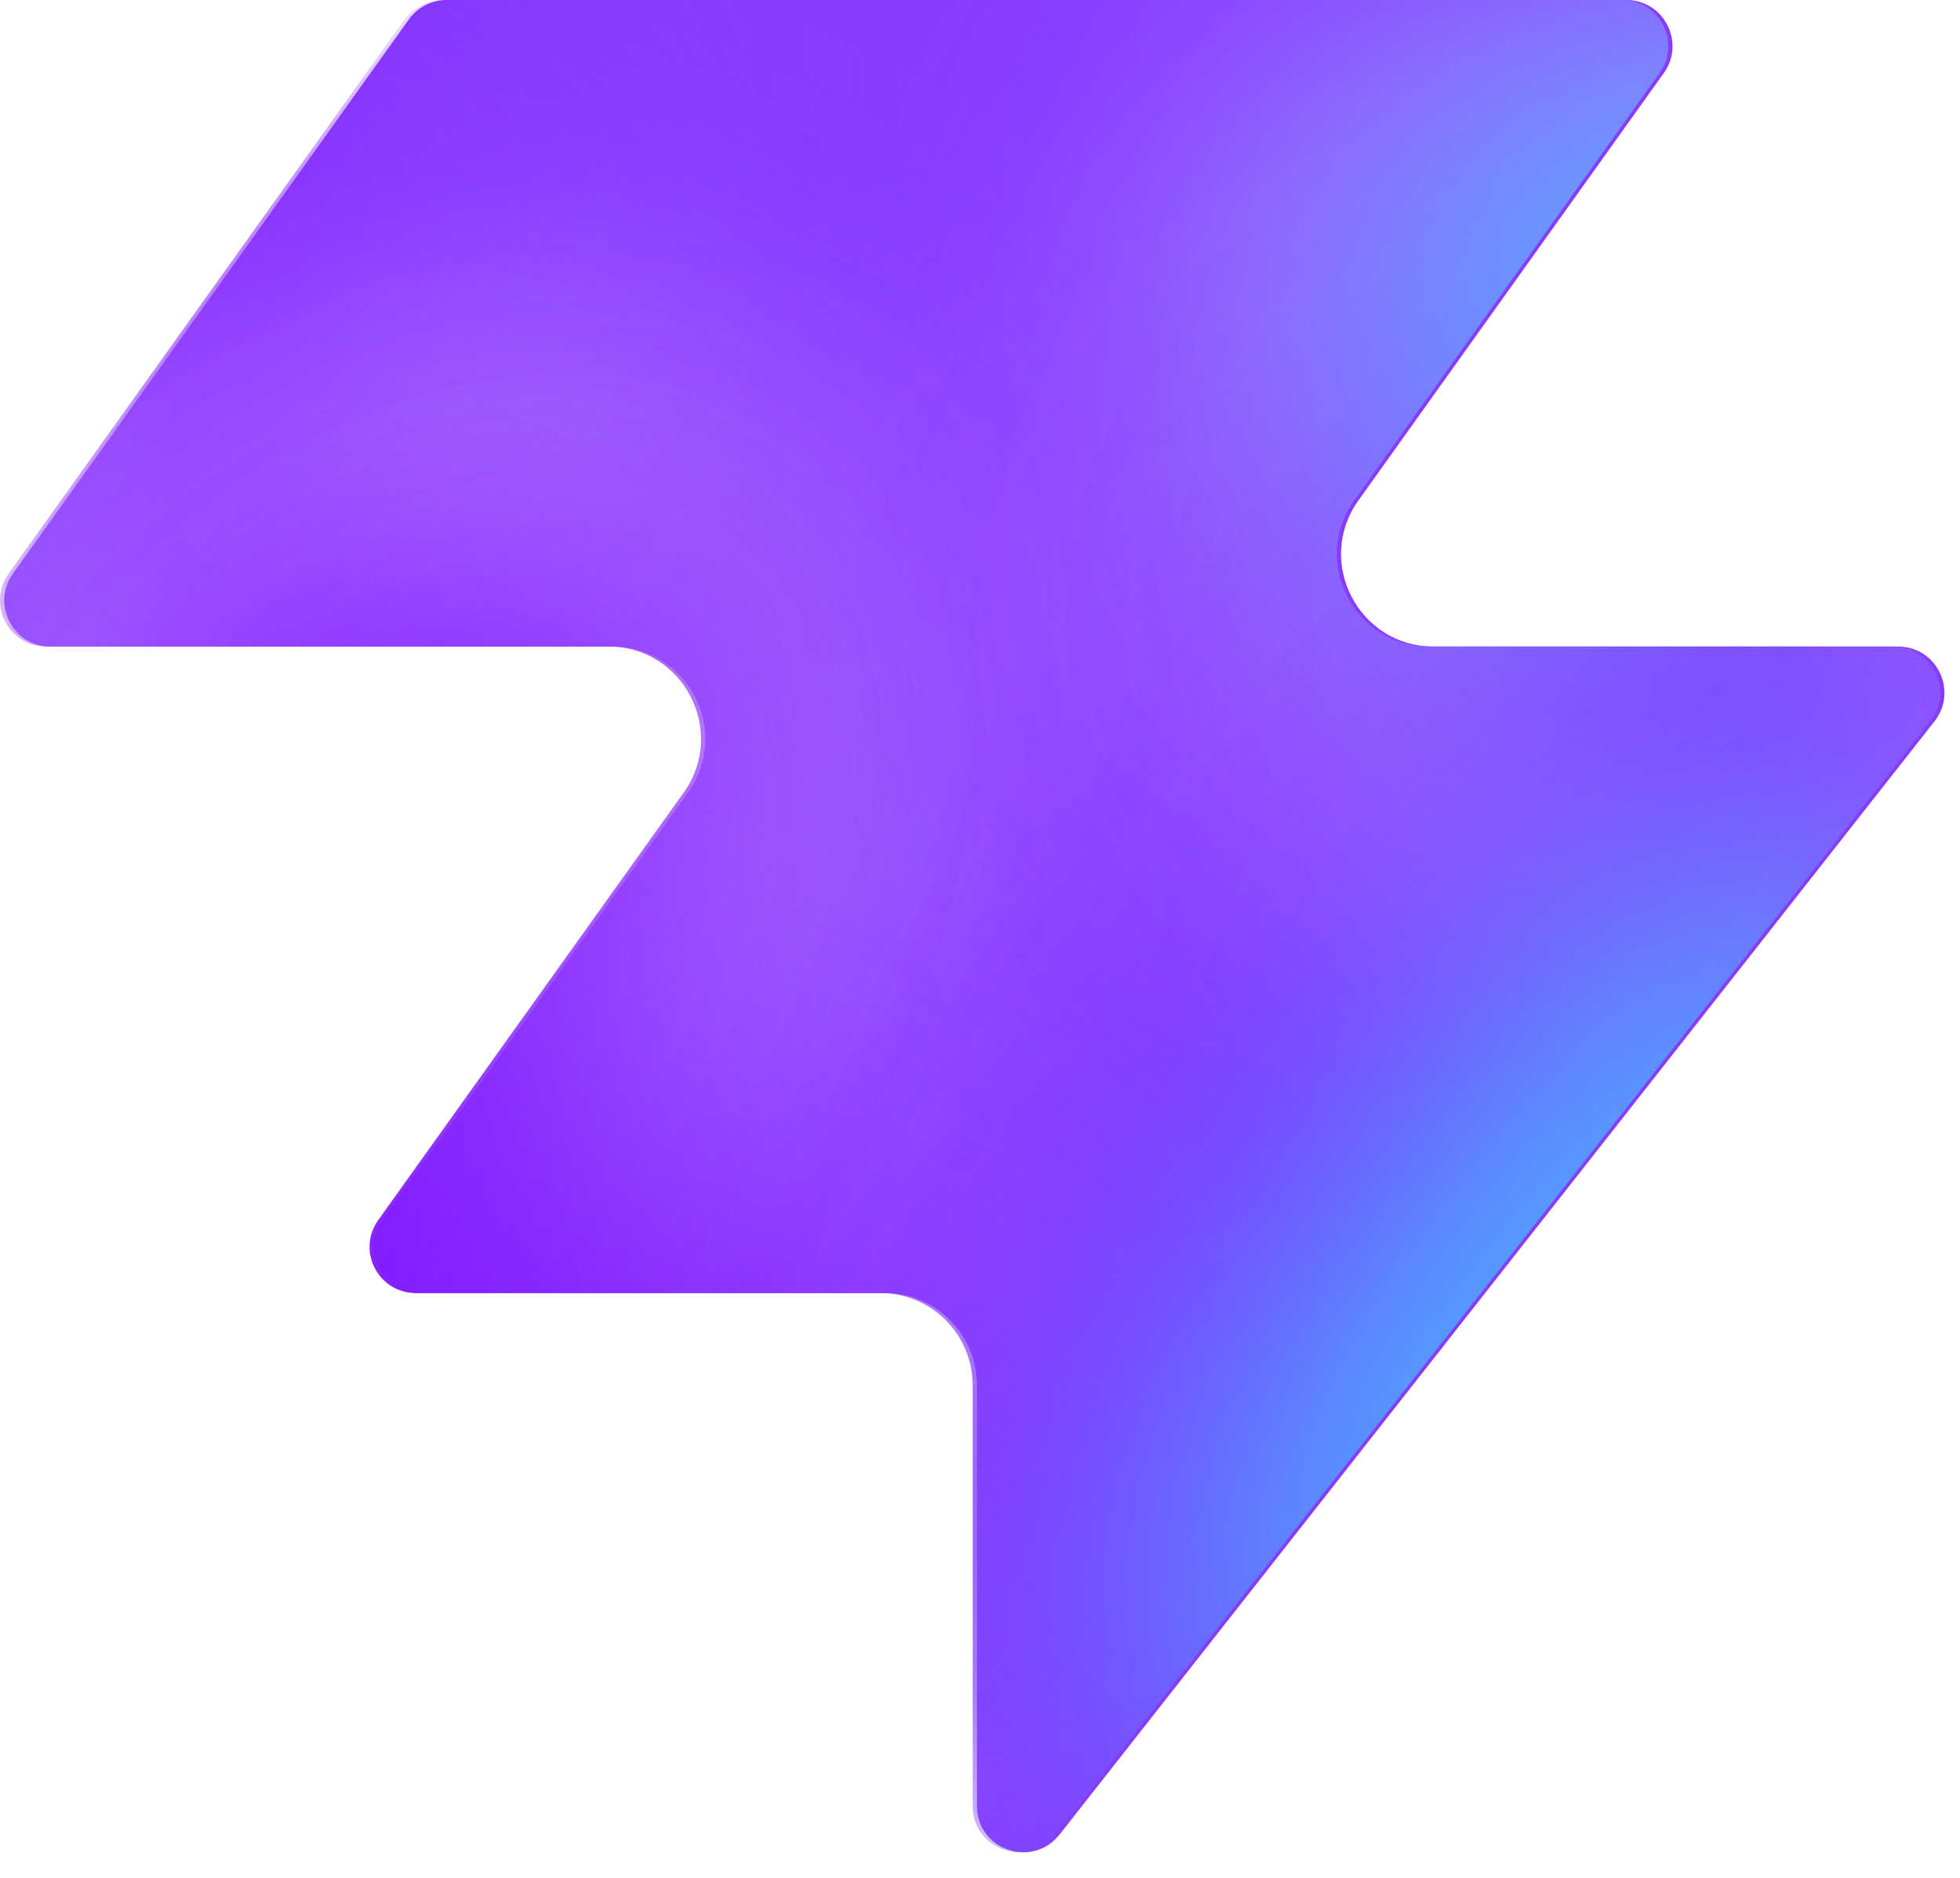
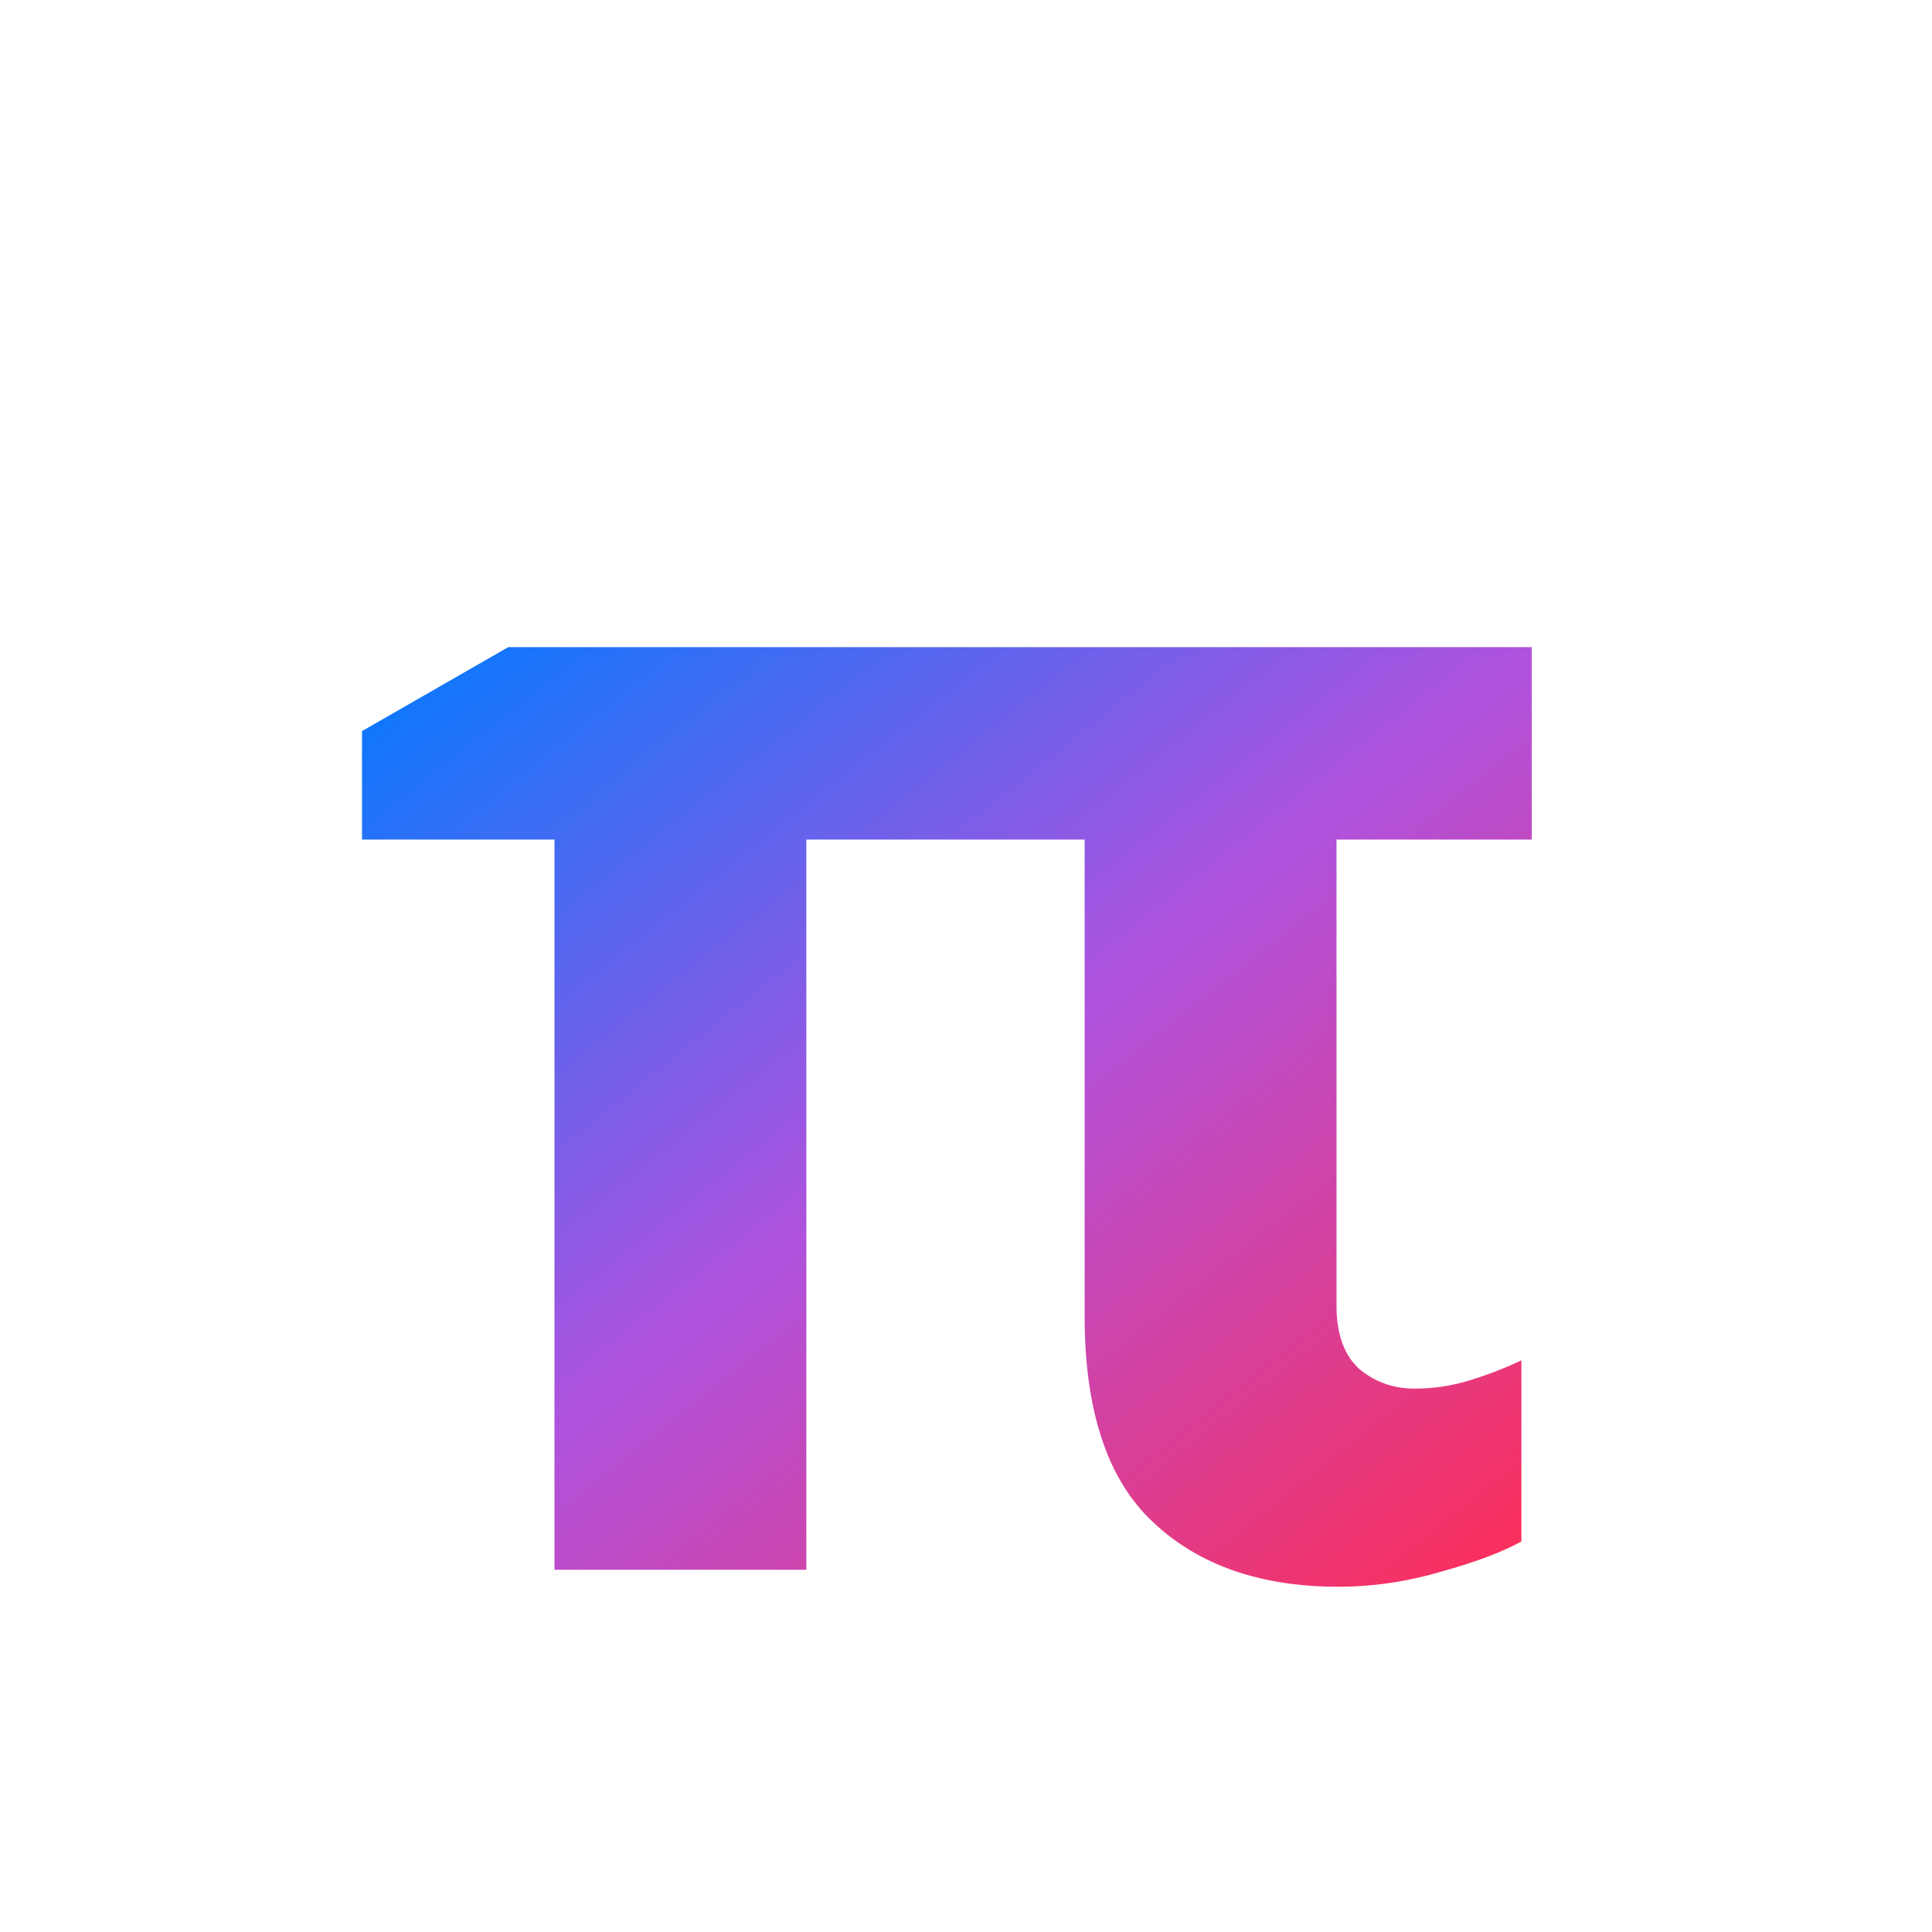
- <svg xmlns="http://www.w3.org/2000/svg" width="48" height="46" fill="none" viewBox="0 0 48 46">
-   <path fill="#863bff" d="M25.946 44.938c-.664.845-2.021.375-2.021-.698V33.937a2.26 2.26 0 0 0-2.262-2.262H10.287c-.92 0-1.456-1.04-.92-1.788l7.48-10.471c1.07-1.497 0-3.578-1.842-3.578H1.237c-.92 0-1.456-1.04-.92-1.788L10.013.474c.214-.297.556-.474.92-.474h28.894c.92 0 1.456 1.04.92 1.788l-7.48 10.471c-1.07 1.498 0 3.579 1.842 3.579h11.377c.943 0 1.473 1.088.89 1.83L25.947 44.94z" style="fill:#863bff;fill:color(display-p3 .525 .23 1);fill-opacity:1" />
-   <mask id="a" width="48" height="46" x="0" y="0" maskUnits="userSpaceOnUse" style="mask-type:alpha">
-     <path fill="#000" d="M25.842 44.938c-.664.844-2.021.375-2.021-.698V33.937a2.26 2.26 0 0 0-2.262-2.262H10.183c-.92 0-1.456-1.04-.92-1.788l7.48-10.471c1.07-1.498 0-3.579-1.842-3.579H1.133c-.92 0-1.456-1.04-.92-1.787L9.91.473c.214-.297.556-.474.92-.474h28.894c.92 0 1.456 1.04.92 1.788l-7.48 10.471c-1.07 1.498 0 3.578 1.842 3.578h11.377c.943 0 1.473 1.088.89 1.832L25.843 44.94z" style="fill:#000;fill-opacity:1" />
-   </mask>
-   <g mask="url(#a)">
-     <g filter="url(#b)">
-       <ellipse cx="5.508" cy="14.704" fill="#ede6ff" rx="5.508" ry="14.704" style="fill:#ede6ff;fill:color(display-p3 .927 .903 1);fill-opacity:1" transform="matrix(.00324 1 1 -.00324 -4.47 31.516)" />
-     </g>
-     <g filter="url(#c)">
-       <ellipse cx="10.399" cy="29.851" fill="#ede6ff" rx="10.399" ry="29.851" style="fill:#ede6ff;fill:color(display-p3 .927 .903 1);fill-opacity:1" transform="matrix(.00324 1 1 -.00324 -39.328 7.883)" />
-     </g>
-     <g filter="url(#d)">
-       <ellipse cx="5.508" cy="30.487" fill="#7e14ff" rx="5.508" ry="30.487" style="fill:#7e14ff;fill:color(display-p3 .492 .077 1);fill-opacity:1" transform="rotate(89.814 -25.913 -14.639)scale(1 -1)" />
-     </g>
-     <g filter="url(#e)">
-       <ellipse cx="5.508" cy="30.599" fill="#7e14ff" rx="5.508" ry="30.599" style="fill:#7e14ff;fill:color(display-p3 .492 .077 1);fill-opacity:1" transform="rotate(89.814 -32.644 -3.334)scale(1 -1)" />
-     </g>
-     <g filter="url(#f)">
-       <ellipse cx="5.508" cy="30.599" fill="#7e14ff" rx="5.508" ry="30.599" style="fill:#7e14ff;fill:color(display-p3 .492 .077 1);fill-opacity:1" transform="matrix(.00324 1 1 -.00324 -34.34 30.47)" />
-     </g>
-     <g filter="url(#g)">
-       <ellipse cx="14.072" cy="22.078" fill="#ede6ff" rx="14.072" ry="22.078" style="fill:#ede6ff;fill:color(display-p3 .927 .903 1);fill-opacity:1" transform="rotate(93.35 24.506 48.493)scale(-1 1)" />
-     </g>
-     <g filter="url(#h)">
-       <ellipse cx="3.47" cy="21.501" fill="#7e14ff" rx="3.47" ry="21.501" style="fill:#7e14ff;fill:color(display-p3 .492 .077 1);fill-opacity:1" transform="rotate(89.009 28.708 47.59)scale(-1 1)" />
-     </g>
-     <g filter="url(#i)">
-       <ellipse cx="3.47" cy="21.501" fill="#7e14ff" rx="3.47" ry="21.501" style="fill:#7e14ff;fill:color(display-p3 .492 .077 1);fill-opacity:1" transform="rotate(89.009 28.708 47.59)scale(-1 1)" />
-     </g>
-     <g filter="url(#j)">
-       <ellipse cx=".387" cy="8.972" fill="#7e14ff" rx="4.407" ry="29.108" style="fill:#7e14ff;fill:color(display-p3 .492 .077 1);fill-opacity:1" transform="rotate(39.51 .387 8.972)" />
-     </g>
-     <g filter="url(#k)">
-       <ellipse cx="47.523" cy="-6.092" fill="#7e14ff" rx="4.407" ry="29.108" style="fill:#7e14ff;fill:color(display-p3 .492 .077 1);fill-opacity:1" transform="rotate(37.892 47.523 -6.092)" />
-     </g>
-     <g filter="url(#l)">
-       <ellipse cx="41.412" cy="6.333" fill="#47bfff" rx="5.971" ry="9.665" style="fill:#47bfff;fill:color(display-p3 .28 .748 1);fill-opacity:1" transform="rotate(37.892 41.412 6.333)" />
-     </g>
-     <g filter="url(#m)">
-       <ellipse cx="-1.879" cy="38.332" fill="#7e14ff" rx="4.407" ry="29.108" style="fill:#7e14ff;fill:color(display-p3 .492 .077 1);fill-opacity:1" transform="rotate(37.892 -1.88 38.332)" />
-     </g>
-     <g filter="url(#n)">
-       <ellipse cx="-1.879" cy="38.332" fill="#7e14ff" rx="4.407" ry="29.108" style="fill:#7e14ff;fill:color(display-p3 .492 .077 1);fill-opacity:1" transform="rotate(37.892 -1.88 38.332)" />
-     </g>
-     <g filter="url(#o)">
-       <ellipse cx="35.651" cy="29.907" fill="#7e14ff" rx="4.407" ry="29.108" style="fill:#7e14ff;fill:color(display-p3 .492 .077 1);fill-opacity:1" transform="rotate(37.892 35.651 29.907)" />
-     </g>
-     <g filter="url(#p)">
-       <ellipse cx="38.418" cy="32.4" fill="#47bfff" rx="5.971" ry="15.297" style="fill:#47bfff;fill:color(display-p3 .28 .748 1);fill-opacity:1" transform="rotate(37.892 38.418 32.4)" />
-     </g>
-   </g>
+ <svg xmlns="http://www.w3.org/2000/svg" viewBox="0 0 32 32" width="32" height="32">
  <defs>
-     <filter id="b" width="60.045" height="41.654" x="-19.77" y="16.149" color-interpolation-filters="sRGB" filterUnits="userSpaceOnUse">
-       <feFlood flood-opacity="0" result="BackgroundImageFix" />
-       <feBlend in="SourceGraphic" in2="BackgroundImageFix" result="shape" />
-       <feGaussianBlur result="effect1_foregroundBlur_2002_17158" stdDeviation="7.659" />
-     </filter>
-     <filter id="c" width="90.34" height="51.437" x="-54.613" y="-7.533" color-interpolation-filters="sRGB" filterUnits="userSpaceOnUse">
-       <feFlood flood-opacity="0" result="BackgroundImageFix" />
-       <feBlend in="SourceGraphic" in2="BackgroundImageFix" result="shape" />
-       <feGaussianBlur result="effect1_foregroundBlur_2002_17158" stdDeviation="7.659" />
-     </filter>
-     <filter id="d" width="79.355" height="29.4" x="-49.64" y="2.03" color-interpolation-filters="sRGB" filterUnits="userSpaceOnUse">
-       <feFlood flood-opacity="0" result="BackgroundImageFix" />
-       <feBlend in="SourceGraphic" in2="BackgroundImageFix" result="shape" />
-       <feGaussianBlur result="effect1_foregroundBlur_2002_17158" stdDeviation="4.596" />
-     </filter>
-     <filter id="e" width="79.579" height="29.4" x="-45.045" y="20.029" color-interpolation-filters="sRGB" filterUnits="userSpaceOnUse">
-       <feFlood flood-opacity="0" result="BackgroundImageFix" />
-       <feBlend in="SourceGraphic" in2="BackgroundImageFix" result="shape" />
-       <feGaussianBlur result="effect1_foregroundBlur_2002_17158" stdDeviation="4.596" />
-     </filter>
-     <filter id="f" width="79.579" height="29.4" x="-43.513" y="21.178" color-interpolation-filters="sRGB" filterUnits="userSpaceOnUse">
-       <feFlood flood-opacity="0" result="BackgroundImageFix" />
-       <feBlend in="SourceGraphic" in2="BackgroundImageFix" result="shape" />
-       <feGaussianBlur result="effect1_foregroundBlur_2002_17158" stdDeviation="4.596" />
-     </filter>
-     <filter id="g" width="74.749" height="58.852" x="15.756" y="-17.901" color-interpolation-filters="sRGB" filterUnits="userSpaceOnUse">
-       <feFlood flood-opacity="0" result="BackgroundImageFix" />
-       <feBlend in="SourceGraphic" in2="BackgroundImageFix" result="shape" />
-       <feGaussianBlur result="effect1_foregroundBlur_2002_17158" stdDeviation="7.659" />
-     </filter>
-     <filter id="h" width="61.377" height="25.362" x="23.548" y="2.284" color-interpolation-filters="sRGB" filterUnits="userSpaceOnUse">
-       <feFlood flood-opacity="0" result="BackgroundImageFix" />
-       <feBlend in="SourceGraphic" in2="BackgroundImageFix" result="shape" />
-       <feGaussianBlur result="effect1_foregroundBlur_2002_17158" stdDeviation="4.596" />
-     </filter>
-     <filter id="i" width="61.377" height="25.362" x="23.548" y="2.284" color-interpolation-filters="sRGB" filterUnits="userSpaceOnUse">
-       <feFlood flood-opacity="0" result="BackgroundImageFix" />
-       <feBlend in="SourceGraphic" in2="BackgroundImageFix" result="shape" />
-       <feGaussianBlur result="effect1_foregroundBlur_2002_17158" stdDeviation="4.596" />
-     </filter>
-     <filter id="j" width="56.045" height="63.649" x="-27.636" y="-22.853" color-interpolation-filters="sRGB" filterUnits="userSpaceOnUse">
-       <feFlood flood-opacity="0" result="BackgroundImageFix" />
-       <feBlend in="SourceGraphic" in2="BackgroundImageFix" result="shape" />
-       <feGaussianBlur result="effect1_foregroundBlur_2002_17158" stdDeviation="4.596" />
-     </filter>
-     <filter id="k" width="54.814" height="64.646" x="20.116" y="-38.415" color-interpolation-filters="sRGB" filterUnits="userSpaceOnUse">
-       <feFlood flood-opacity="0" result="BackgroundImageFix" />
-       <feBlend in="SourceGraphic" in2="BackgroundImageFix" result="shape" />
-       <feGaussianBlur result="effect1_foregroundBlur_2002_17158" stdDeviation="4.596" />
-     </filter>
-     <filter id="l" width="33.541" height="35.313" x="24.641" y="-11.323" color-interpolation-filters="sRGB" filterUnits="userSpaceOnUse">
-       <feFlood flood-opacity="0" result="BackgroundImageFix" />
-       <feBlend in="SourceGraphic" in2="BackgroundImageFix" result="shape" />
-       <feGaussianBlur result="effect1_foregroundBlur_2002_17158" stdDeviation="4.596" />
-     </filter>
-     <filter id="m" width="54.814" height="64.646" x="-29.286" y="6.009" color-interpolation-filters="sRGB" filterUnits="userSpaceOnUse">
-       <feFlood flood-opacity="0" result="BackgroundImageFix" />
-       <feBlend in="SourceGraphic" in2="BackgroundImageFix" result="shape" />
-       <feGaussianBlur result="effect1_foregroundBlur_2002_17158" stdDeviation="4.596" />
-     </filter>
-     <filter id="n" width="54.814" height="64.646" x="-29.286" y="6.009" color-interpolation-filters="sRGB" filterUnits="userSpaceOnUse">
-       <feFlood flood-opacity="0" result="BackgroundImageFix" />
-       <feBlend in="SourceGraphic" in2="BackgroundImageFix" result="shape" />
-       <feGaussianBlur result="effect1_foregroundBlur_2002_17158" stdDeviation="4.596" />
-     </filter>
-     <filter id="o" width="54.814" height="64.646" x="8.244" y="-2.416" color-interpolation-filters="sRGB" filterUnits="userSpaceOnUse">
-       <feFlood flood-opacity="0" result="BackgroundImageFix" />
-       <feBlend in="SourceGraphic" in2="BackgroundImageFix" result="shape" />
-       <feGaussianBlur result="effect1_foregroundBlur_2002_17158" stdDeviation="4.596" />
-     </filter>
-     <filter id="p" width="39.409" height="43.623" x="18.713" y="10.588" color-interpolation-filters="sRGB" filterUnits="userSpaceOnUse">
-       <feFlood flood-opacity="0" result="BackgroundImageFix" />
-       <feBlend in="SourceGraphic" in2="BackgroundImageFix" result="shape" />
-       <feGaussianBlur result="effect1_foregroundBlur_2002_17158" stdDeviation="4.596" />
-     </filter>
+     <linearGradient id="g" x1="0" y1="0" x2="1" y2="1">
+       <stop offset="0%" stop-color="#007AFF" />
+       <stop offset="50%" stop-color="#AF52DE" />
+       <stop offset="100%" stop-color="#FF2D55" />
+     </linearGradient>
  </defs>
+   <text x="16" y="26" text-anchor="middle" font-family="system-ui, sans-serif" font-weight="bold" font-size="28" fill="url(#g)">π</text>
</svg>
